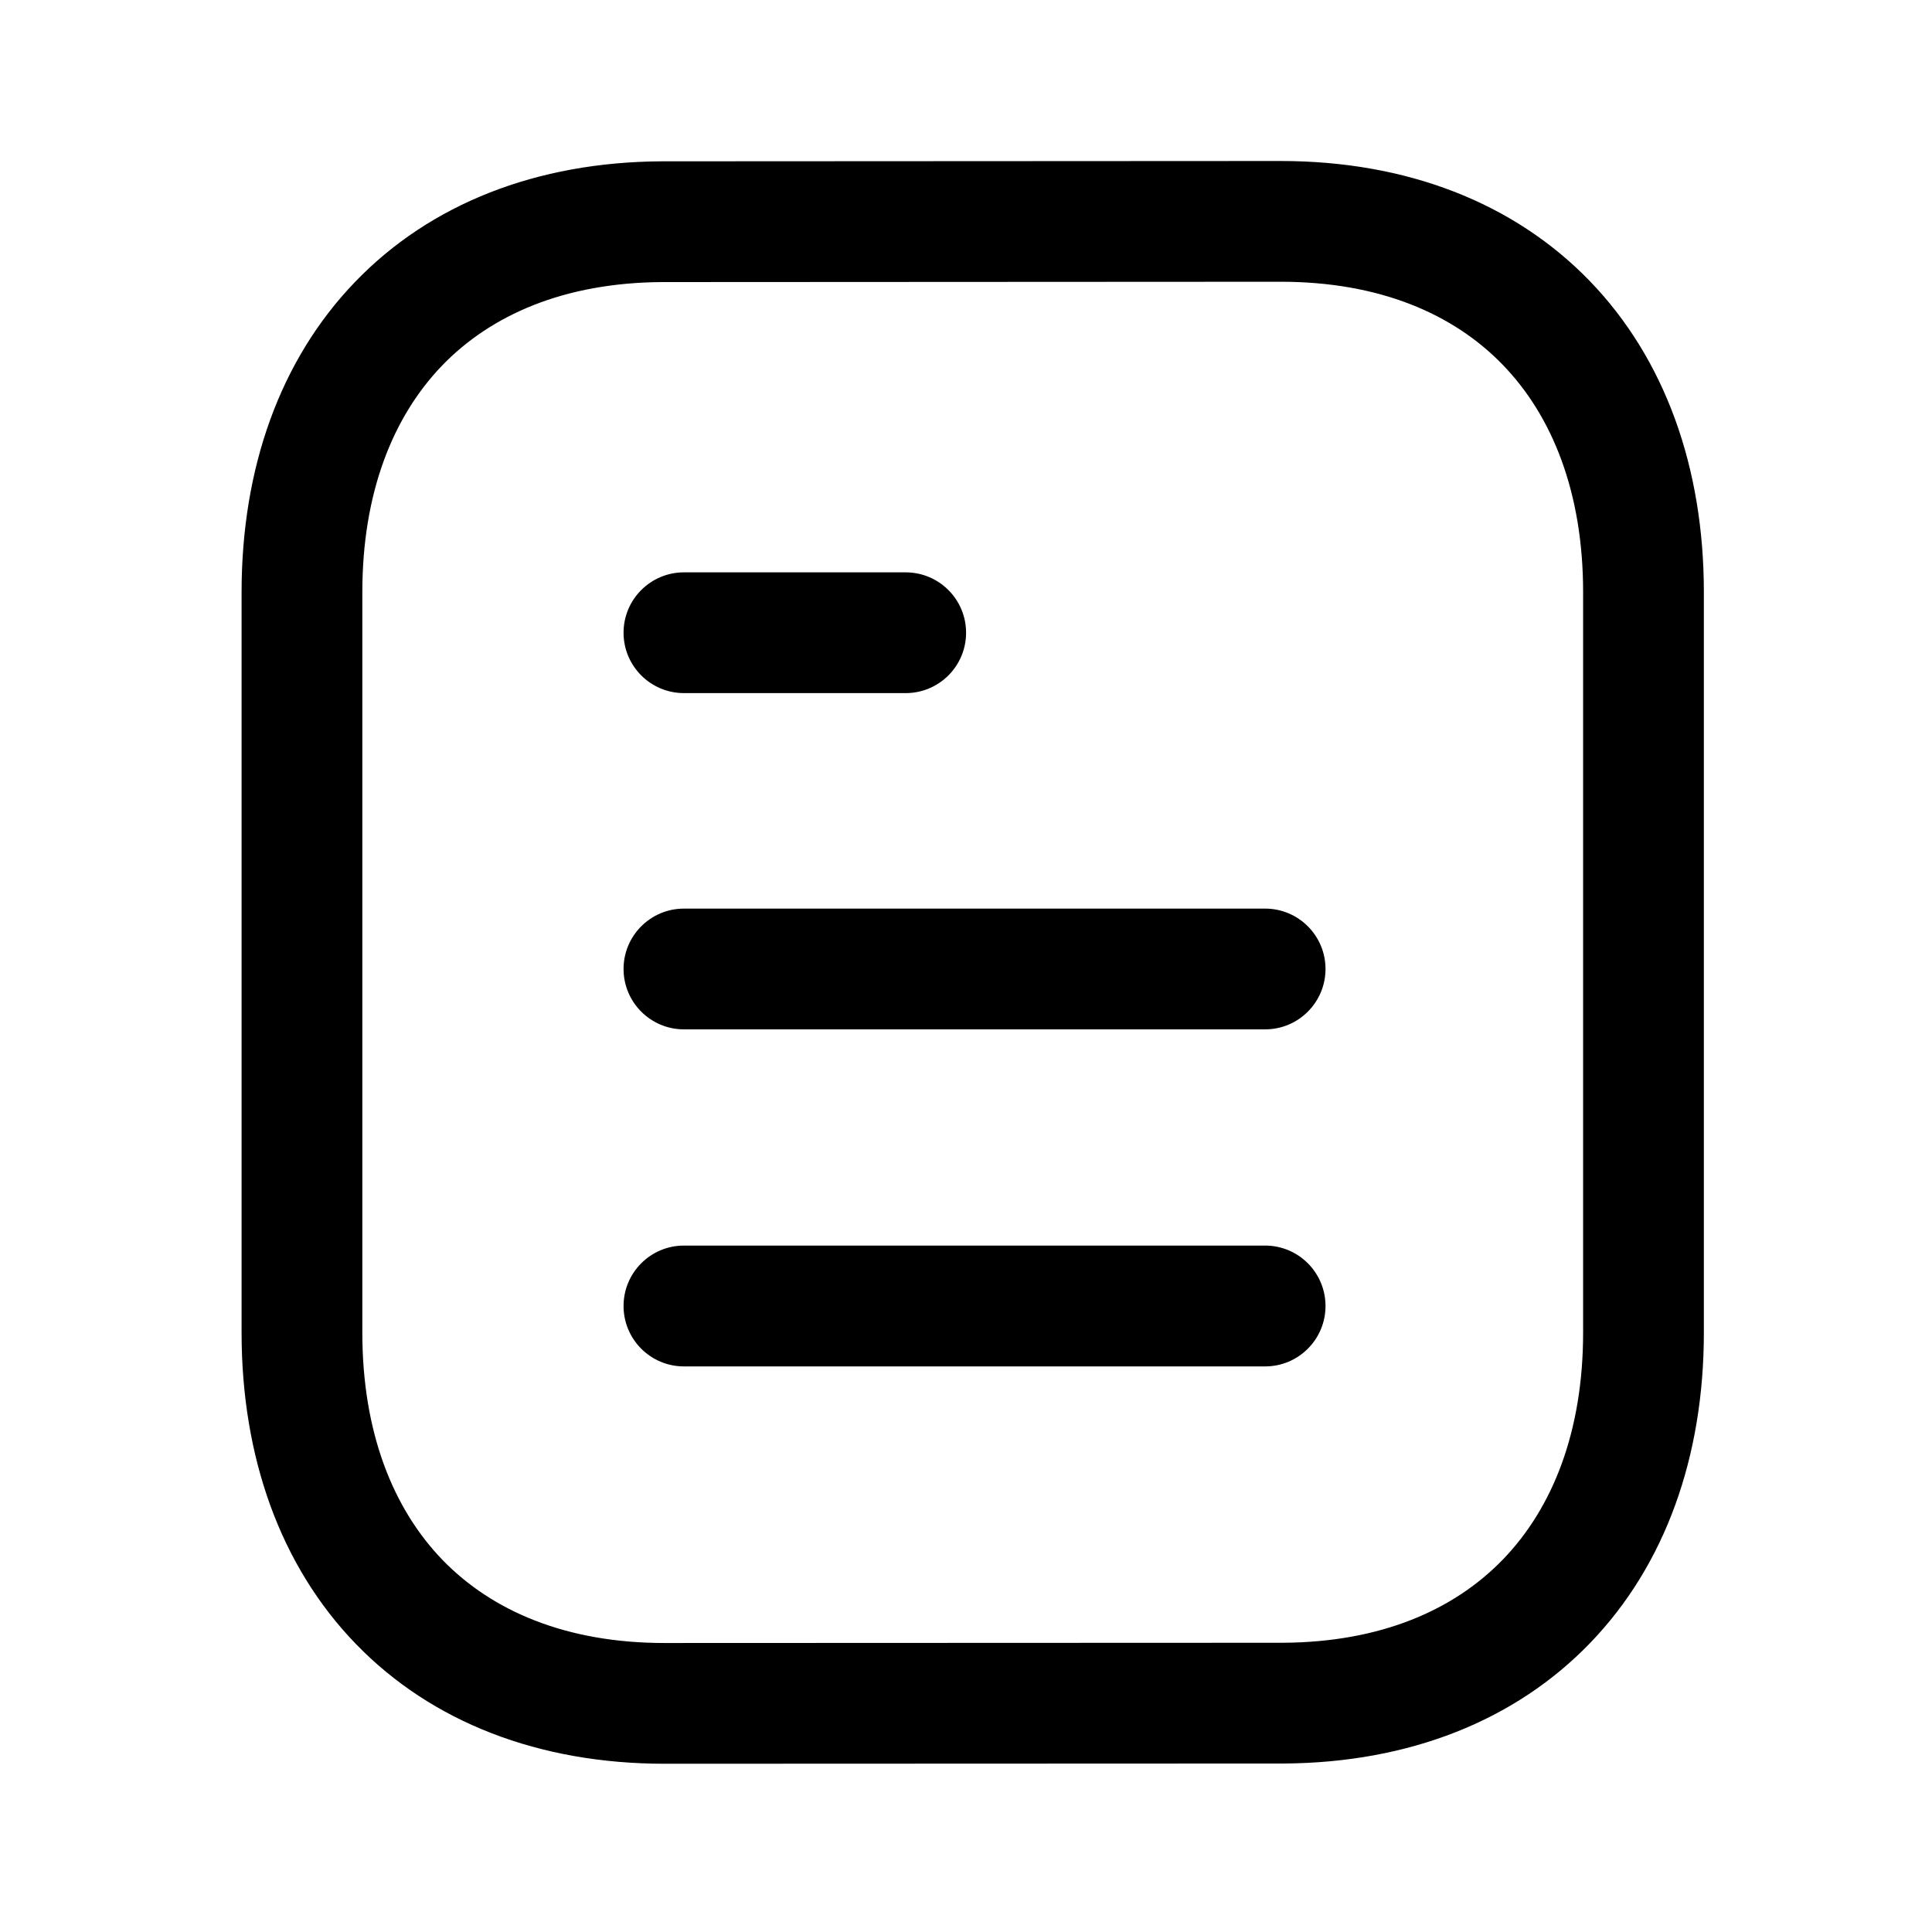
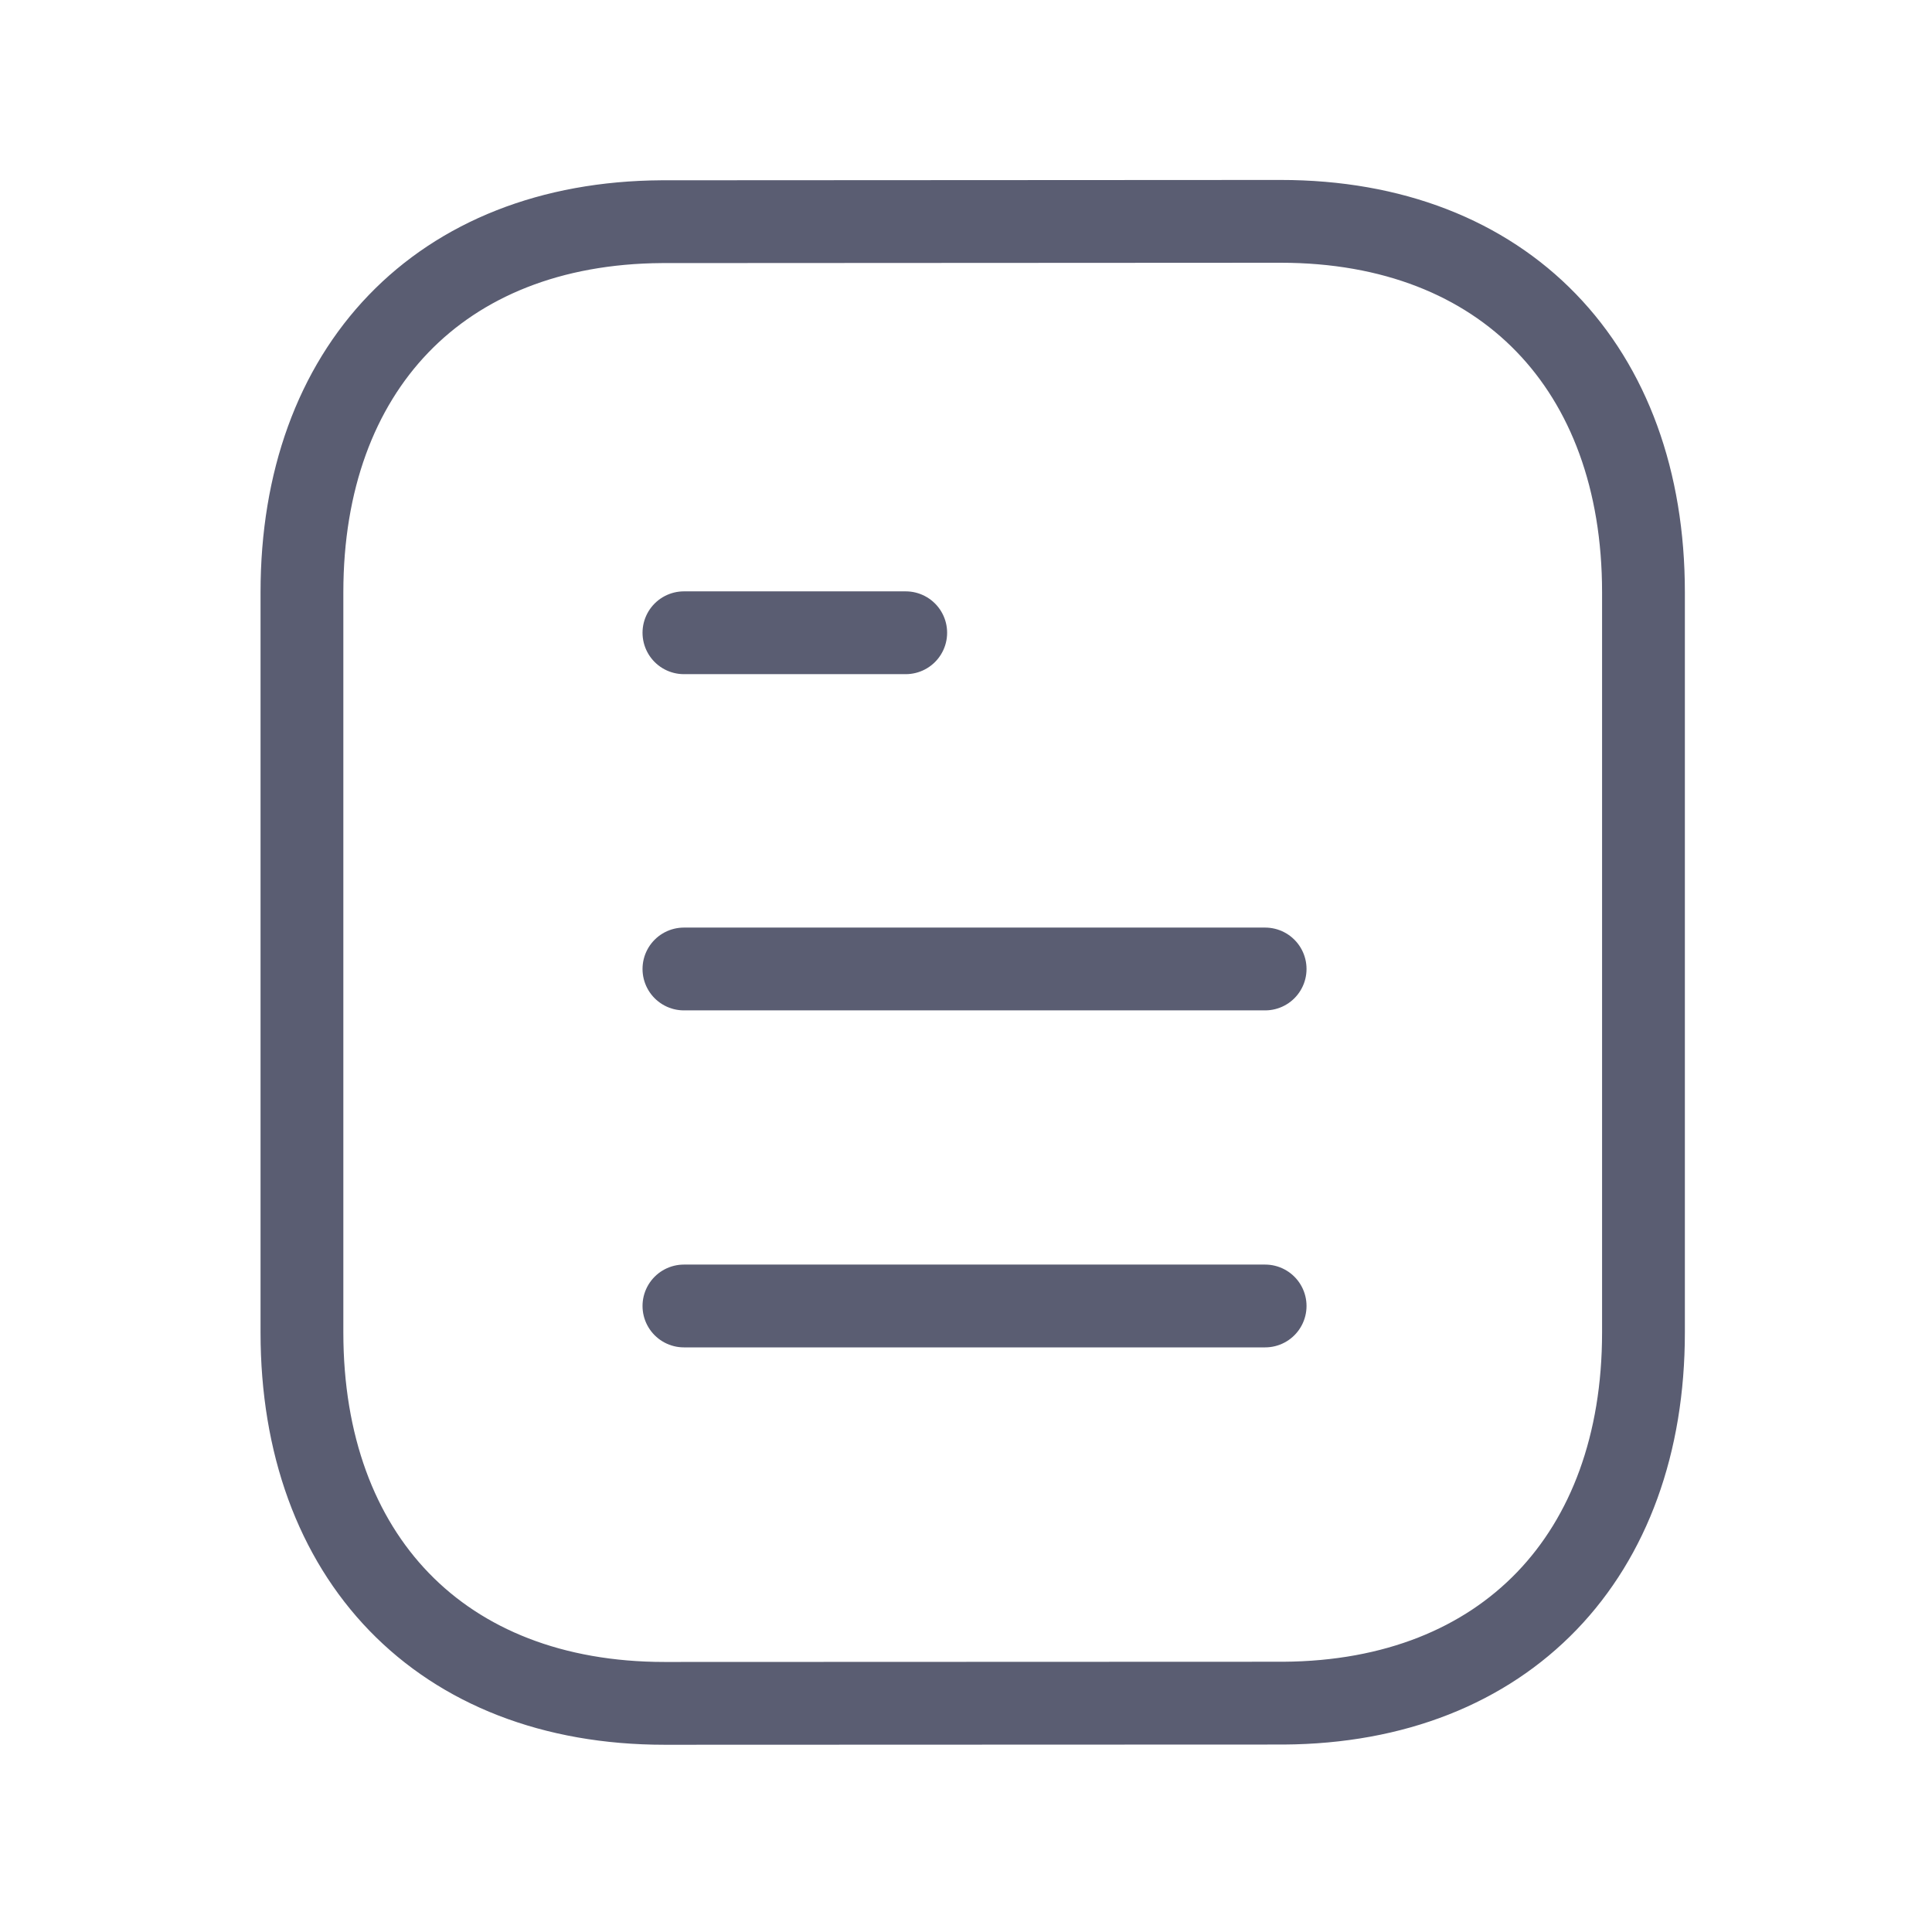
- <svg xmlns="http://www.w3.org/2000/svg" viewBox="0 0 24 24">
-   <path fill-rule="evenodd" clip-rule="evenodd" d="M7.746 16.224C7.746 15.809 8.082 15.473 8.496 15.473H15.716C16.13 15.473 16.466 15.809 16.466 16.224C16.466 16.638 16.13 16.974 15.716 16.974H8.496C8.082 16.974 7.746 16.638 7.746 16.224Z" />
-   <path fill-rule="evenodd" clip-rule="evenodd" d="M7.746 12.037C7.746 11.623 8.082 11.287 8.496 11.287H15.716C16.13 11.287 16.466 11.623 16.466 12.037C16.466 12.451 16.13 12.787 15.716 12.787H8.496C8.082 12.787 7.746 12.451 7.746 12.037Z" />
-   <path fill-rule="evenodd" clip-rule="evenodd" d="M7.746 7.86C7.746 7.446 8.082 7.11 8.496 7.11H11.251C11.665 7.11 12.001 7.446 12.001 7.86C12.001 8.274 11.665 8.61 11.251 8.61H8.496C8.082 8.61 7.746 8.274 7.746 7.86Z" />
-   <path fill-rule="evenodd" clip-rule="evenodd" d="M15.909 2C17.469 2 18.802 2.515 19.745 3.487C20.684 4.457 21.166 5.81 21.166 7.357V16.553C21.166 18.093 20.688 19.439 19.756 20.407C18.821 21.378 17.499 21.897 15.95 21.907L15.946 21.907L8.257 21.91C6.697 21.91 5.363 21.395 4.421 20.422C3.482 19.452 3.001 18.1 3.001 16.553V7.357C3.001 5.817 3.478 4.471 4.41 3.503C5.344 2.532 6.667 2.013 8.215 2.004L8.22 2.004L15.909 2ZM15.909 3.5L8.224 3.504L8.222 3.504C7.011 3.512 6.1 3.91 5.49 4.543C4.878 5.18 4.501 6.127 4.501 7.357V16.553C4.501 17.79 4.881 18.741 5.498 19.379C6.113 20.013 7.033 20.41 8.256 20.41L15.941 20.407L15.943 20.407C17.154 20.399 18.065 20.001 18.675 19.367C19.288 18.73 19.666 17.783 19.666 16.553V7.357C19.666 6.12 19.285 5.169 18.667 4.531C18.052 3.896 17.132 3.5 15.909 3.5Z" />
+ <svg xmlns="http://www.w3.org/2000/svg" viewBox="0 0 35 35" fill="none">
+   <path d="M22.919 23.659H12.39" stroke="#5A5D72" stroke-width="1.5" stroke-linecap="round" stroke-linejoin="round" />
+   <path d="M22.919 17.554H12.39" stroke="#5A5D72" stroke-width="1.5" stroke-linecap="round" stroke-linejoin="round" />
+   <path d="M16.408 11.463H12.39" stroke="#5A5D72" stroke-width="1.5" stroke-linecap="round" stroke-linejoin="round" />
+   <path fill-rule="evenodd" clip-rule="evenodd" d="M23.2 4.01C23.2 4.01 12.004 4.016 11.987 4.016C7.962 4.041 5.47 6.689 5.47 10.729V24.14C5.47 28.2 7.981 30.858 12.041 30.858C12.041 30.858 23.235 30.854 23.254 30.854C27.279 30.829 29.773 28.179 29.773 24.14V10.729C29.773 6.669 27.26 4.01 23.2 4.01Z" stroke="#5A5D72" stroke-width="1.5" stroke-linecap="round" stroke-linejoin="round" />
</svg>
